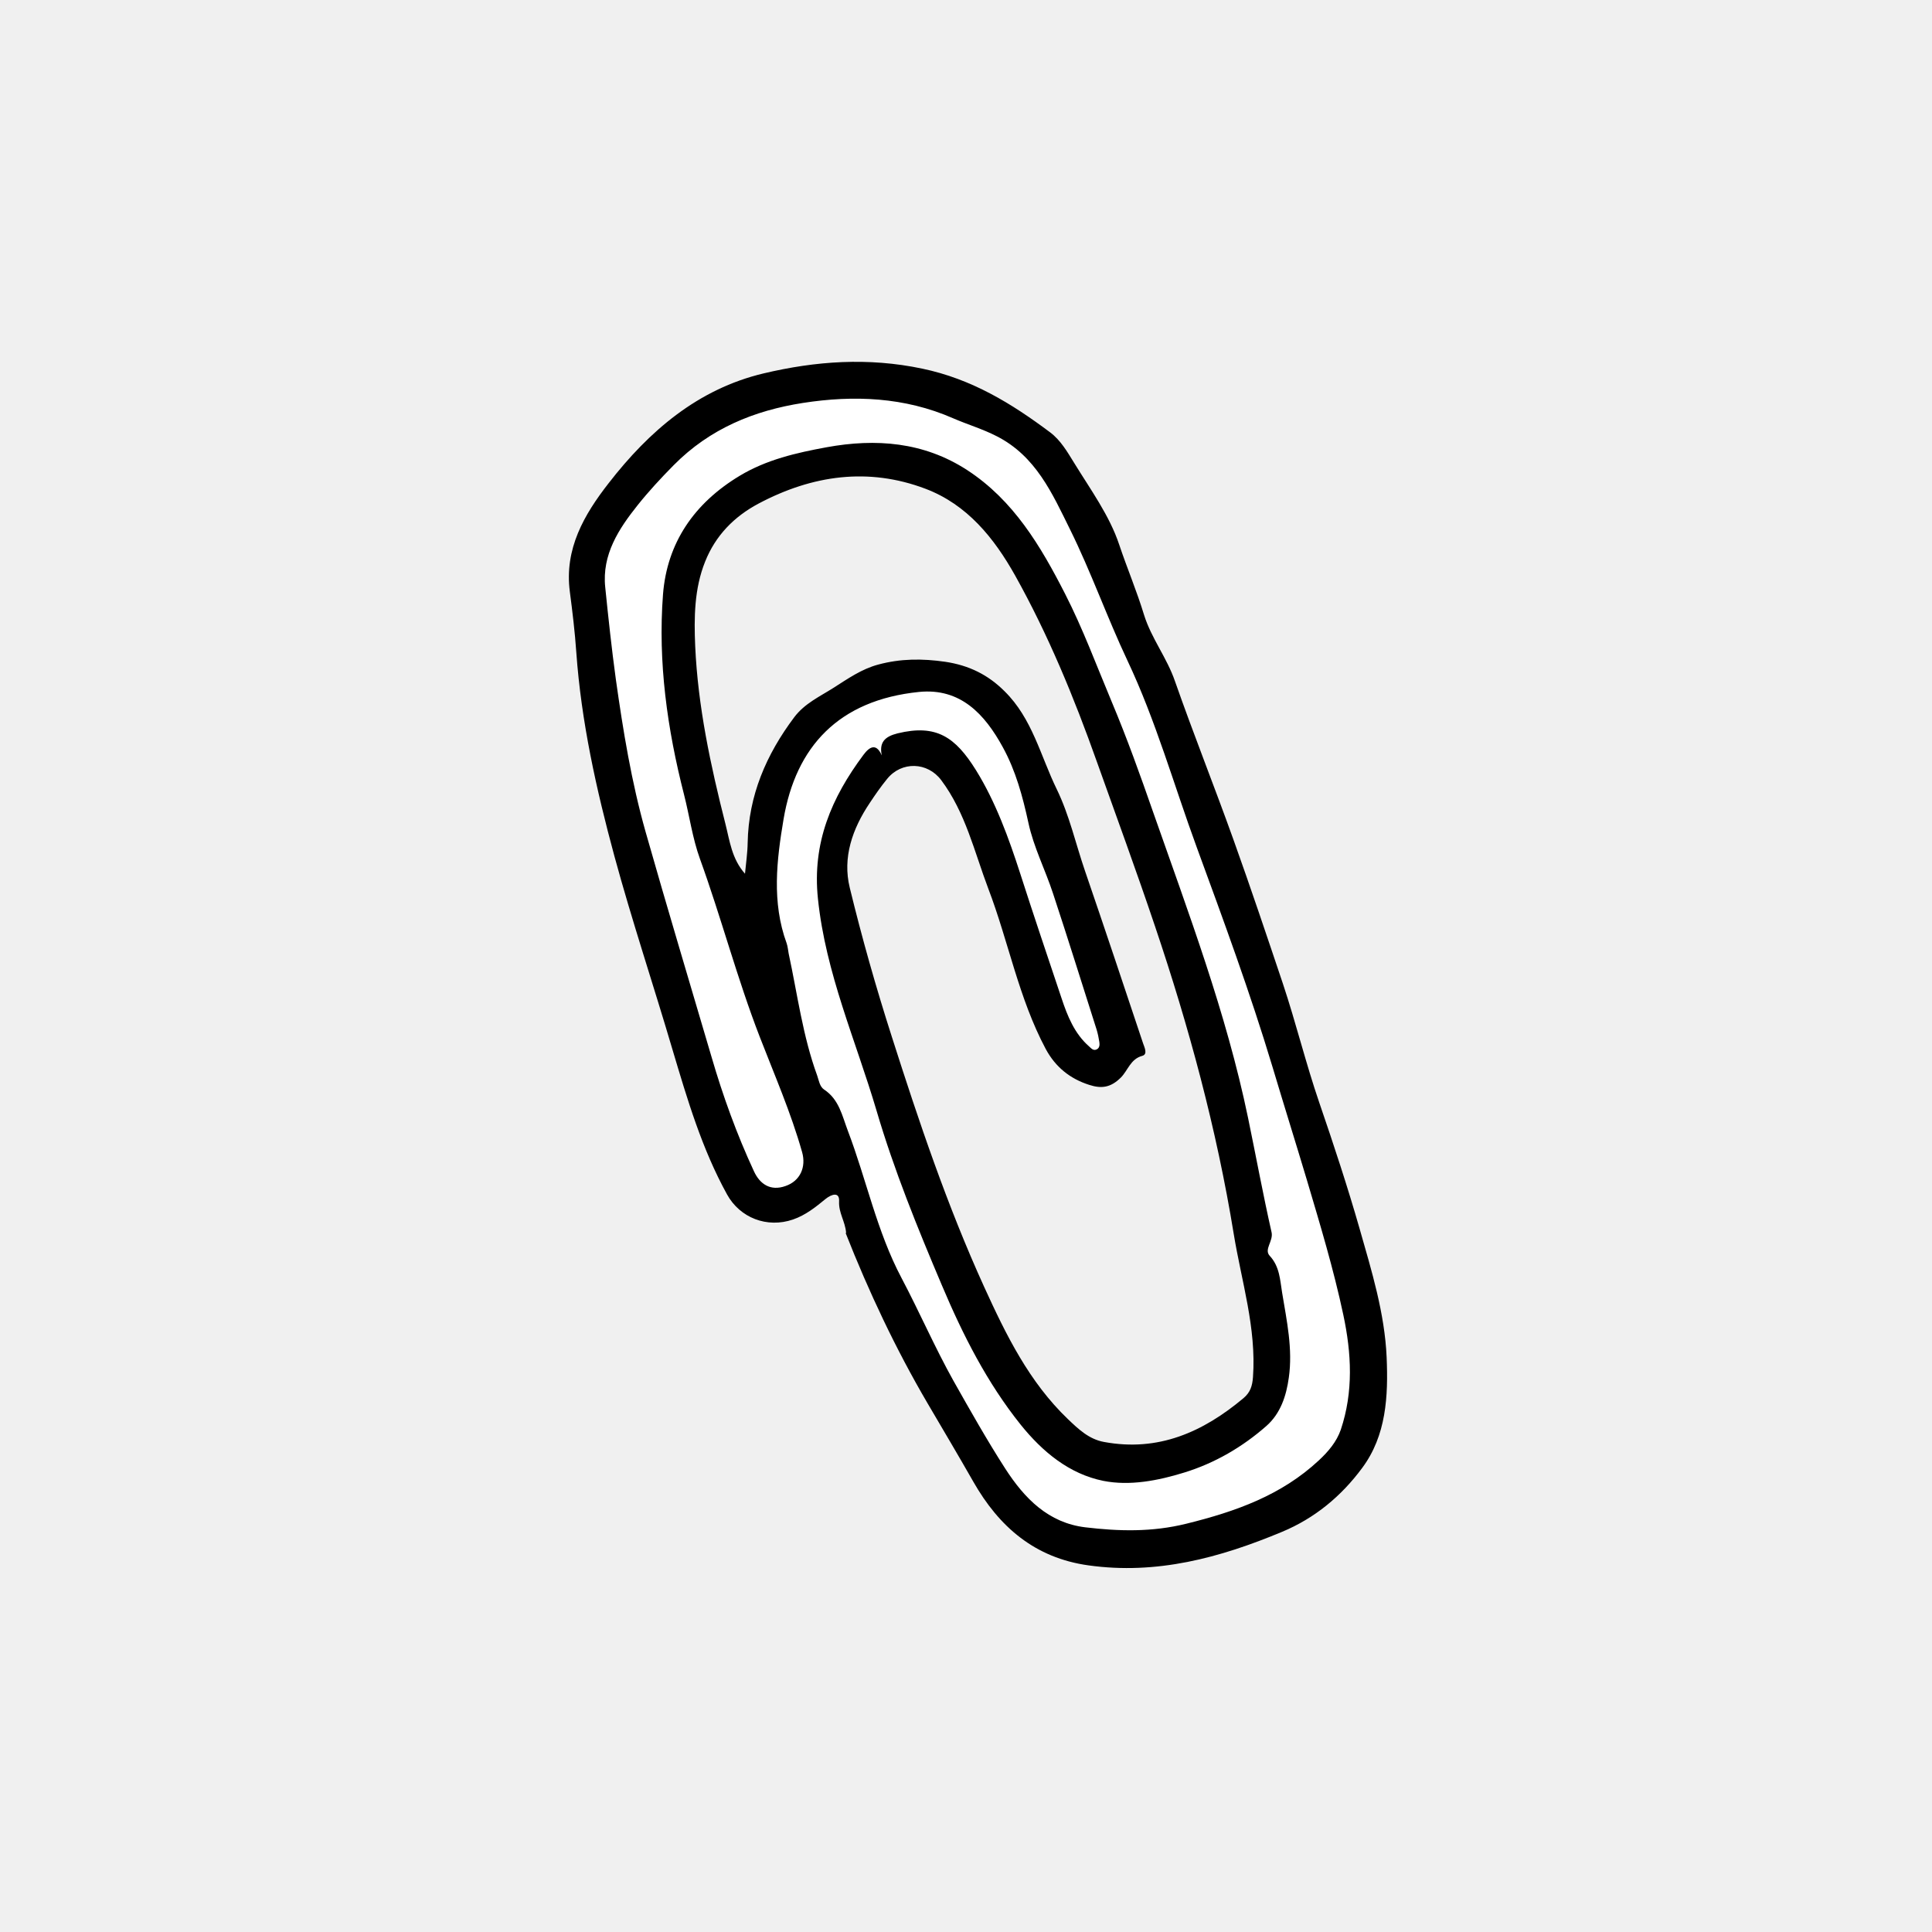
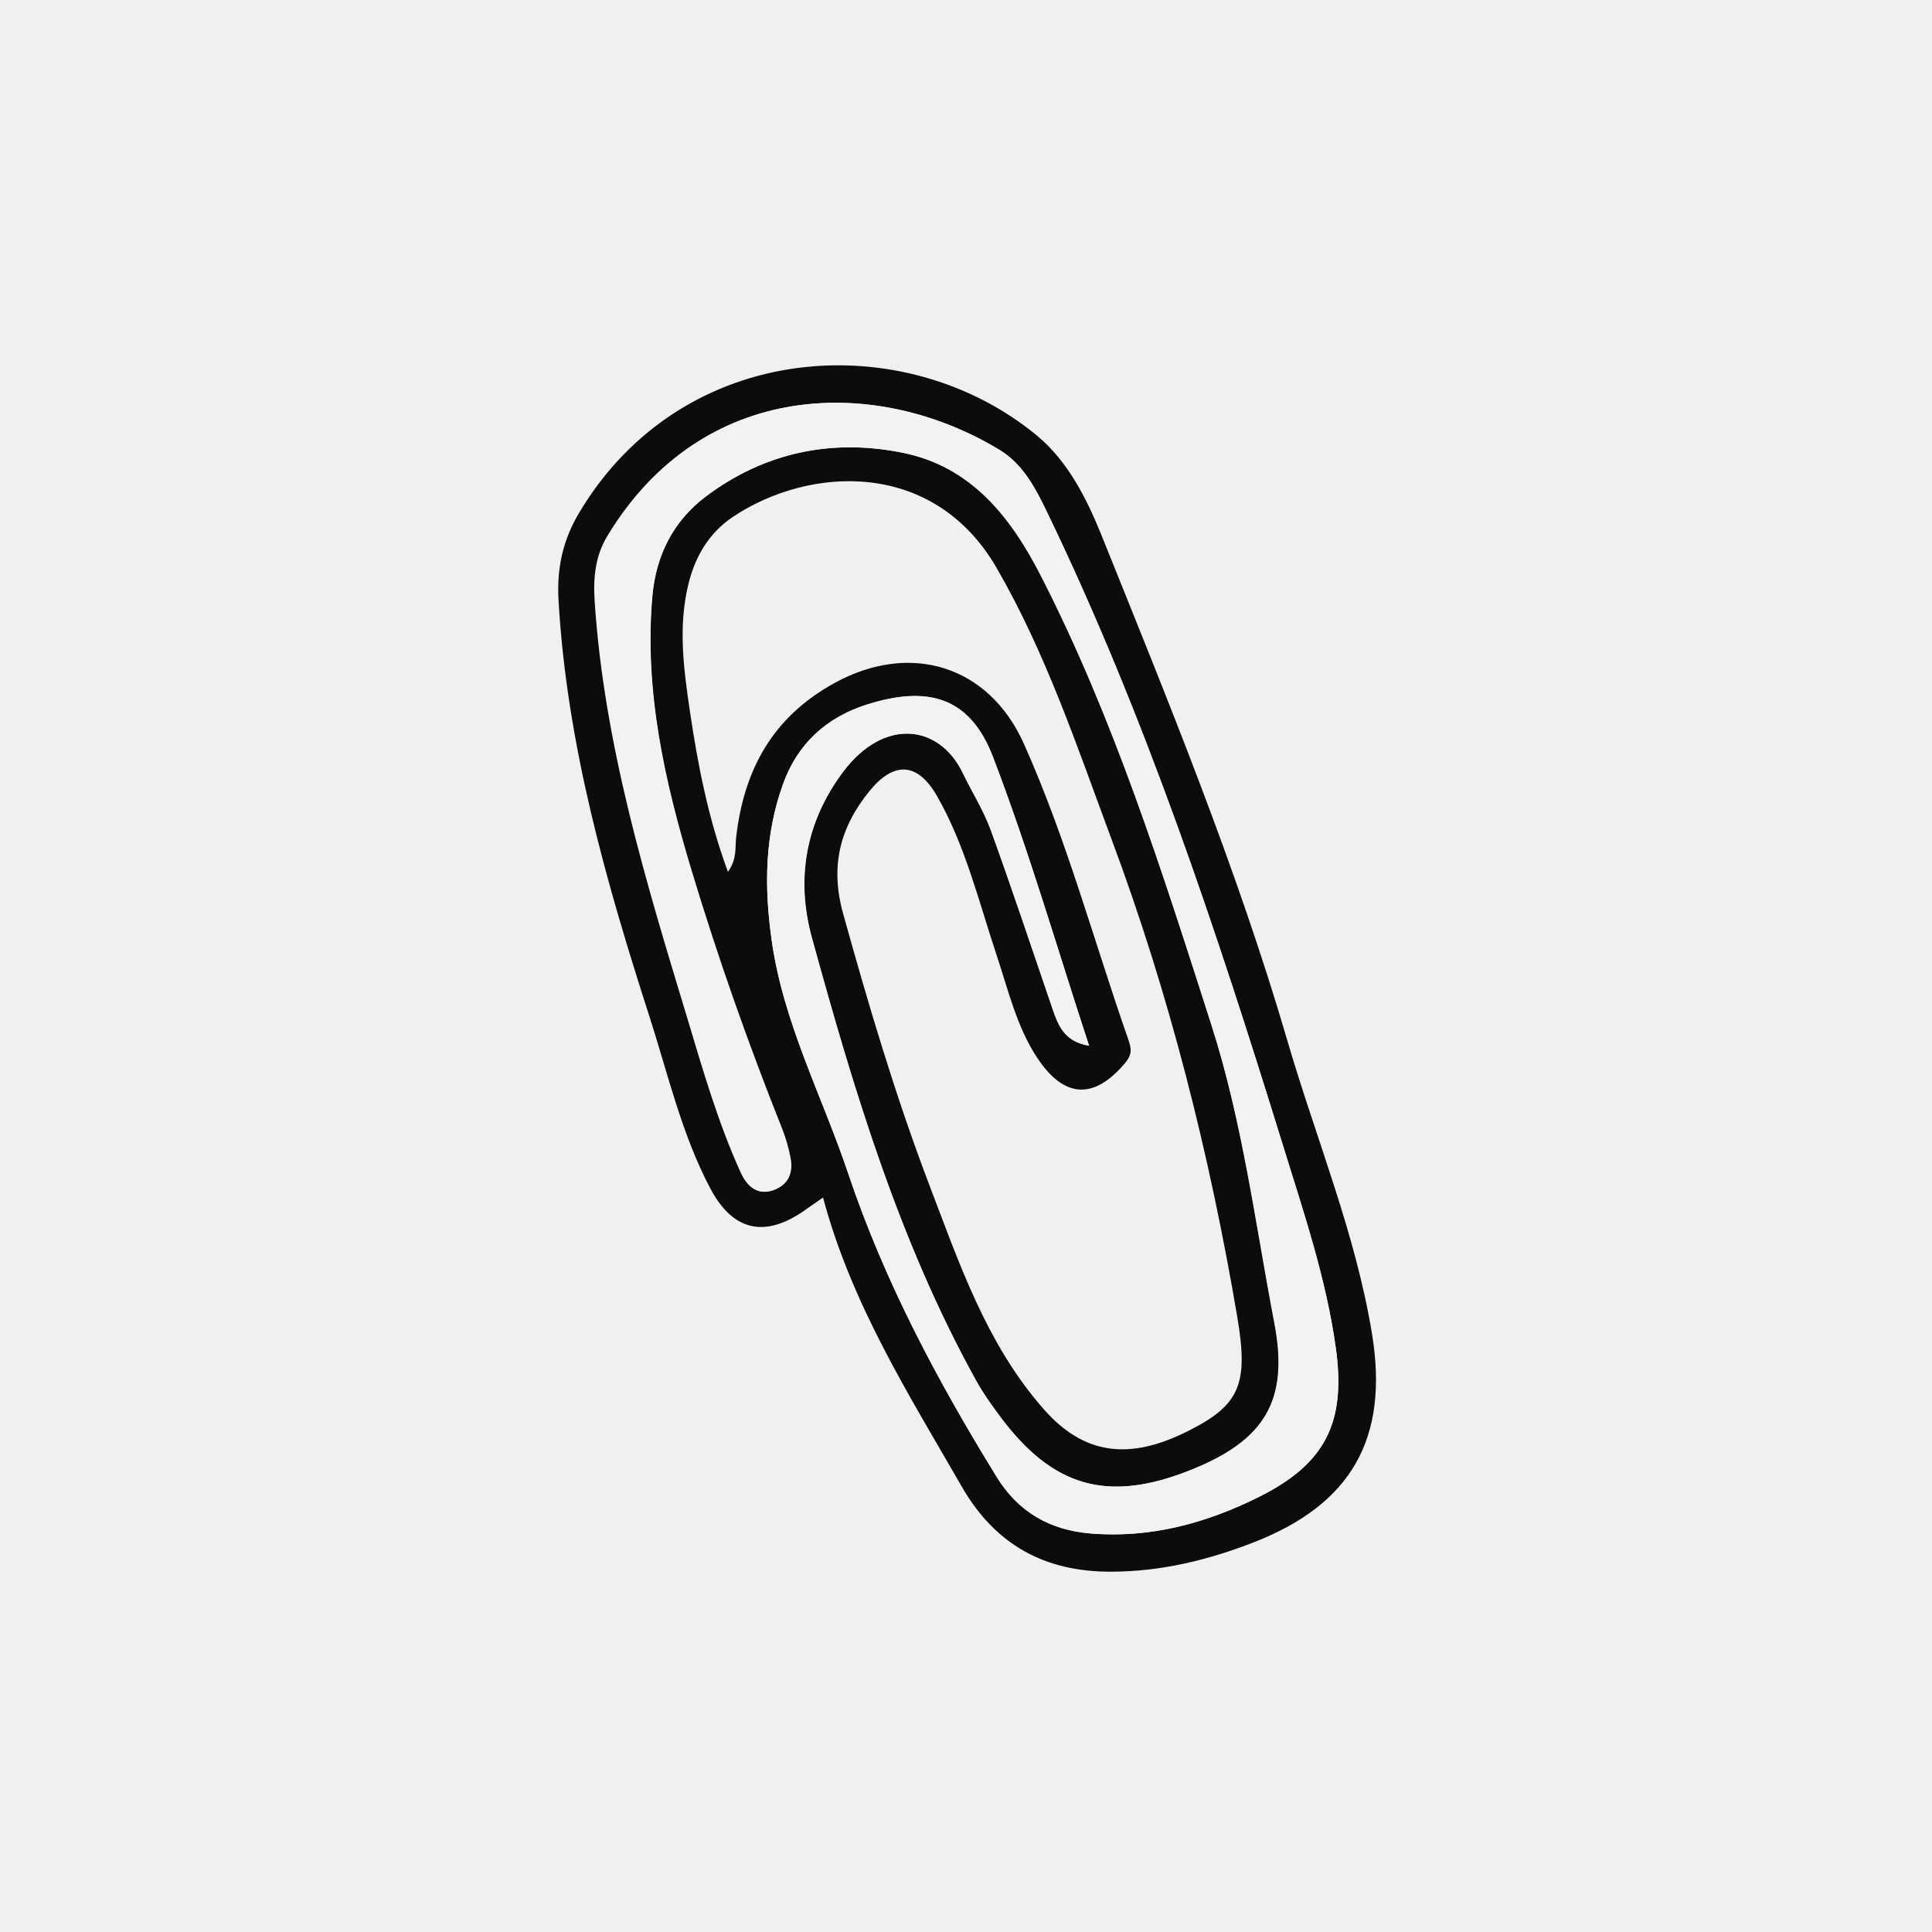
<svg xmlns="http://www.w3.org/2000/svg" width="90" height="90" viewBox="0 0 90 90" fill="none">
-   <path d="M38.216 53.252L34.541 42.546L31.258 31.705L32.563 23.991L38.718 21.451L45.137 22.239L50.12 30.359L57.076 49.342L58.654 59.058L59.313 64.816L53.421 68.121C52.329 67.925 50.041 67.486 49.622 67.288C49.202 67.09 47.524 65.016 46.738 64.004L43.327 56.626L39.914 46.685L38.73 39.398C39.559 37.974 41.295 35.099 41.609 34.991C41.923 34.883 43.661 35.426 44.491 35.711L49.215 46.912C49.652 47.759 50.605 49.426 50.919 49.318L52.098 48.914L50.653 43.426L46.585 32.855L43.309 30.988L39.249 31.954L35.977 36.496L35.326 42.276L39.003 55.546L45.169 68.389L50.542 72.528L55.651 72.057L62.59 67.965L64.29 62.68L56.281 36.792L50.509 23.815L48.017 20.396L39.632 17.718C38.279 18.04 35.336 18.765 34.394 19.089L30.858 20.303L27.848 24.328L26.933 28.061L29.431 40.453L31.794 48.618L34.943 56.512L36.908 55.838L38.216 53.252Z" fill="white" />
-   <path d="M39.415 57.425C39.37 56.892 39.063 56.501 39.088 55.969C39.118 55.505 38.737 55.627 38.459 55.851C37.994 56.233 37.527 56.608 36.939 56.81C35.733 57.224 34.467 56.733 33.866 55.637C32.695 53.511 32.022 51.224 31.331 48.908C30.444 45.896 29.444 42.907 28.621 39.882C27.778 36.77 27.076 33.618 26.846 30.381C26.781 29.435 26.667 28.497 26.545 27.562C26.284 25.57 27.206 23.977 28.359 22.501C30.235 20.084 32.508 18.121 35.577 17.393C37.999 16.819 40.436 16.642 42.96 17.172C45.27 17.656 47.121 18.794 48.925 20.145C49.415 20.517 49.718 21.047 50.029 21.549C50.793 22.794 51.69 24.02 52.14 25.382C52.506 26.473 52.957 27.535 53.294 28.644C53.634 29.736 54.361 30.643 54.734 31.732C55.602 34.21 56.578 36.651 57.465 39.131C58.261 41.351 59.011 43.587 59.762 45.822C60.375 47.66 60.836 49.558 61.463 51.382C62.131 53.329 62.776 55.283 63.341 57.257C63.898 59.208 64.505 61.176 64.595 63.227C64.671 65.034 64.585 66.872 63.448 68.393C62.485 69.692 61.257 70.722 59.713 71.363C56.818 72.571 53.884 73.365 50.706 72.921C48.202 72.573 46.537 71.123 45.341 69.023C44.646 67.805 43.928 66.595 43.22 65.389C41.722 62.837 40.465 60.158 39.397 57.449L39.415 57.425ZM34.704 40.707C34.748 40.229 34.822 39.741 34.829 39.259C34.87 37.06 35.692 35.15 37.003 33.406C37.485 32.769 38.18 32.453 38.826 32.043C39.5 31.615 40.133 31.166 40.916 30.957C41.953 30.678 42.963 30.674 44.036 30.829C45.147 30.996 46.033 31.437 46.798 32.203C48.089 33.473 48.472 35.218 49.228 36.766C49.82 37.985 50.107 39.3 50.544 40.573C51.462 43.248 52.355 45.923 53.25 48.606C53.313 48.79 53.475 49.111 53.215 49.184C52.66 49.331 52.542 49.869 52.214 50.196C51.731 50.678 51.295 50.717 50.741 50.538C49.848 50.254 49.168 49.708 48.716 48.869C47.456 46.508 46.98 43.861 46.037 41.392C45.388 39.678 44.979 37.856 43.846 36.343C43.208 35.491 42.001 35.451 41.327 36.283C41.035 36.64 40.769 37.023 40.513 37.41C39.707 38.612 39.24 39.947 39.585 41.353C40.152 43.686 40.81 46.005 41.545 48.297C42.804 52.243 44.128 56.176 45.849 59.955C46.863 62.177 47.938 64.378 49.752 66.112C50.24 66.578 50.729 67.045 51.43 67.172C53.959 67.641 56.042 66.712 57.928 65.13C58.249 64.857 58.338 64.561 58.369 64.148C58.532 61.855 57.834 59.696 57.472 57.481C56.676 52.596 55.386 47.83 53.804 43.147C52.941 40.581 52.008 38.04 51.098 35.49C50.038 32.504 48.834 29.576 47.288 26.808C46.308 25.062 45.056 23.504 43.109 22.767C40.448 21.762 37.844 22.133 35.349 23.452C34.194 24.063 33.331 24.95 32.848 26.161C32.34 27.424 32.328 28.773 32.385 30.099C32.511 32.909 33.102 35.662 33.791 38.373C33.992 39.16 34.085 40.011 34.714 40.712L34.704 40.707ZM41.104 35.305C40.903 34.569 41.237 34.309 41.81 34.163C43.62 33.722 44.505 34.335 45.467 35.881C46.378 37.35 46.993 39.041 47.528 40.7C48.15 42.637 48.805 44.571 49.453 46.508C49.724 47.323 50.049 48.145 50.73 48.743C50.828 48.829 50.925 48.959 51.082 48.888C51.231 48.819 51.23 48.665 51.211 48.535C51.182 48.348 51.142 48.156 51.089 47.977C50.414 45.861 49.753 43.732 49.055 41.624C48.692 40.515 48.148 39.459 47.906 38.325C47.639 37.097 47.317 35.906 46.716 34.81C45.877 33.273 44.746 32.042 42.815 32.233C39.065 32.612 37.071 34.788 36.501 38.162C36.182 40.053 35.944 42.029 36.644 43.939C36.696 44.093 36.71 44.259 36.739 44.42C37.149 46.319 37.394 48.266 38.069 50.107C38.148 50.337 38.184 50.616 38.386 50.753C39.089 51.214 39.231 51.979 39.496 52.676C40.362 54.949 40.845 57.363 41.998 59.537C42.834 61.118 43.55 62.775 44.422 64.334C45.196 65.705 45.969 67.076 46.822 68.403C47.73 69.814 48.842 70.94 50.556 71.148C52.114 71.333 53.652 71.379 55.261 70.981C57.564 70.413 59.69 69.658 61.438 68.029C61.877 67.621 62.265 67.163 62.46 66.599C63.053 64.827 62.959 63.043 62.576 61.247C62.124 59.123 61.498 57.05 60.881 54.974C60.353 53.211 59.802 51.455 59.275 49.691C58.238 46.243 56.99 42.858 55.752 39.479C54.685 36.572 53.847 33.578 52.52 30.77C51.57 28.757 50.828 26.646 49.842 24.654C49.02 22.992 48.258 21.248 46.426 20.318C45.765 19.979 45.064 19.774 44.393 19.482C42.145 18.497 39.778 18.401 37.407 18.77C35.126 19.125 33.065 19.969 31.384 21.669C30.794 22.265 30.214 22.893 29.706 23.53C28.83 24.627 28.034 25.834 28.194 27.356C28.34 28.788 28.493 30.218 28.688 31.642C29.026 34.036 29.416 36.43 30.076 38.757C31.069 42.254 32.119 45.741 33.144 49.228C33.674 51.051 34.323 52.841 35.122 54.563C35.394 55.155 35.885 55.501 36.593 55.249C37.282 55.013 37.559 54.361 37.366 53.673C36.848 51.837 36.08 50.079 35.395 48.309C34.337 45.579 33.599 42.748 32.605 40.005C32.255 39.037 32.12 38.012 31.866 37.02C31.082 33.956 30.644 30.842 30.885 27.692C31.071 25.289 32.338 23.44 34.458 22.164C35.711 21.409 37.106 21.092 38.505 20.835C40.798 20.416 43.033 20.583 45.059 21.901C47.219 23.31 48.478 25.44 49.608 27.648C50.444 29.28 51.083 31.014 51.791 32.699C52.499 34.384 53.117 36.108 53.714 37.822C55.36 42.518 57.125 47.181 58.138 52.069C58.508 53.853 58.834 55.634 59.235 57.407C59.323 57.814 58.876 58.199 59.142 58.493C59.62 59.006 59.627 59.629 59.728 60.228C59.943 61.534 60.228 62.841 60.038 64.175C59.921 65.02 59.658 65.839 58.995 66.426C57.873 67.411 56.591 68.159 55.16 68.599C53.941 68.975 52.628 69.229 51.395 68.984C49.807 68.663 48.56 67.626 47.55 66.371C45.978 64.409 44.851 62.182 43.878 59.877C42.745 57.207 41.649 54.516 40.83 51.73C39.864 48.463 38.463 45.337 38.103 41.87C37.828 39.257 38.739 37.154 40.225 35.161C40.514 34.771 40.859 34.567 41.125 35.315L41.104 35.305Z" fill="black" />
+   <path d="M63.92 62.175C63.15 57.445 61.3 53.035 59.97 48.475C57.61 40.405 54.41 32.635 51.28 24.855C50.6 23.185 49.73 21.475 48.31 20.295C42.14 15.195 31.8 15.795 26.98 23.885C26.21 25.175 25.93 26.485 26.02 27.995C26.41 34.695 28.23 41.075 30.27 47.405C31.13 50.085 31.76 52.845 33.09 55.365C34.11 57.285 35.53 57.665 37.32 56.495C37.63 56.285 37.93 56.065 38.34 55.785C39.67 60.765 42.34 64.965 44.81 69.265C46.36 71.955 48.67 73.235 51.79 73.215C54.11 73.205 56.28 72.675 58.41 71.845C62.95 70.075 64.7 67.015 63.92 62.175ZM58.66 69.725C56.2 70.955 53.61 71.665 50.8 71.435C48.89 71.275 47.43 70.425 46.43 68.795C43.67 64.315 41.21 59.705 39.52 54.685C38.3 51.045 36.48 47.635 35.94 43.745C35.59 41.265 35.63 38.885 36.47 36.545C37.14 34.655 38.48 33.415 40.42 32.805C43.27 31.915 45.19 32.495 46.25 35.255C47.94 39.665 49.26 44.225 50.73 48.715C49.56 48.515 49.29 47.745 49.02 46.975C48.07 44.205 47.15 41.425 46.15 38.665C45.81 37.745 45.27 36.885 44.84 35.995C43.74 33.735 41.16 33.415 39.26 35.965C37.53 38.285 37.05 40.925 37.82 43.705C39.77 50.795 41.88 57.845 45.47 64.325C45.79 64.905 46.18 65.455 46.58 65.985C49.04 69.295 51.61 70.015 55.45 68.485C58.9 67.105 60.06 65.265 59.36 61.625C58.47 56.975 57.88 52.265 56.43 47.745C54.15 40.635 51.91 33.515 48.49 26.835C47.09 24.095 45.24 21.725 42.02 21.085C38.72 20.425 35.61 21.085 32.89 23.115C31.36 24.265 30.55 25.855 30.38 27.795C30 32.195 30.95 36.405 32.2 40.555C33.43 44.635 34.85 48.655 36.43 52.615C36.59 53.025 36.71 53.465 36.8 53.895C36.96 54.645 36.69 55.235 35.94 55.465C35.21 55.675 34.77 55.205 34.5 54.615C33.45 52.295 32.74 49.845 32.01 47.405C30.08 41.045 28.14 34.685 27.7 27.995C27.63 26.895 27.73 25.895 28.3 24.955C32.71 17.665 40.83 17.485 46.57 20.965C47.65 21.615 48.23 22.725 48.76 23.825C53.35 33.325 56.66 43.305 59.76 53.345C60.73 56.465 61.78 59.565 62.23 62.815C62.71 66.265 61.74 68.185 58.66 69.725ZM52.55 48.395C50.95 43.815 49.69 39.105 47.7 34.655C46.06 30.985 42.39 29.885 38.88 31.815C35.97 33.415 34.65 35.875 34.29 39.025C34.24 39.505 34.34 40.005 33.91 40.615C32.99 38.115 32.51 35.635 32.14 33.145C31.85 31.175 31.58 29.195 32.07 27.205C32.39 25.895 33.04 24.825 34.13 24.085C37.72 21.685 43.49 21.395 46.42 26.445C48.73 30.435 50.18 34.795 51.78 39.095C54.48 46.325 56.35 53.765 57.64 61.365C58.16 64.465 57.77 65.445 55.36 66.655C52.61 68.045 50.5 67.775 48.63 65.655C45.93 62.595 44.66 58.775 43.24 55.065C41.69 50.975 40.45 46.785 39.28 42.575C38.66 40.365 39.12 38.555 40.5 36.855C41.63 35.465 42.73 35.495 43.64 37.065C44.97 39.385 45.59 41.985 46.43 44.505C46.97 46.125 47.36 47.825 48.31 49.265C49.58 51.195 50.97 51.215 52.39 49.545C52.77 49.095 52.7 48.835 52.55 48.395Z" fill="#0C0C0C" />
+   <path d="M50.73 48.715C49.56 48.515 49.29 47.745 49.03 46.965C48.08 44.195 47.16 41.415 46.16 38.665C45.82 37.735 45.28 36.885 44.85 35.995C43.75 33.735 41.18 33.415 39.27 35.965C37.54 38.285 37.06 40.925 37.83 43.705C39.78 50.795 41.89 57.845 45.48 64.325C45.8 64.905 46.19 65.445 46.59 65.985C49.05 69.295 51.62 70.015 55.46 68.485C58.91 67.115 60.08 65.275 59.38 61.625C58.49 56.985 57.89 52.265 56.44 47.745C54.16 40.635 51.92 33.515 48.51 26.835C47.11 24.095 45.26 21.725 42.03 21.085C38.73 20.425 35.62 21.075 32.9 23.115C31.37 24.265 30.56 25.855 30.39 27.795C30.01 32.195 30.97 36.405 32.22 40.555C33.45 44.635 34.87 48.655 36.45 52.615C36.61 53.025 36.73 53.455 36.82 53.895C36.98 54.655 36.71 55.235 35.96 55.465C35.24 55.675 34.8 55.205 34.53 54.615C33.47 52.295 32.77 49.845 32.03 47.405C30.11 41.045 28.16 34.685 27.73 27.995C27.66 26.905 27.76 25.895 28.33 24.965C32.7 17.665 40.82 17.475 46.56 20.955C47.64 21.615 48.22 22.715 48.76 23.825C53.34 33.325 56.65 43.295 59.76 53.345C60.72 56.465 61.78 59.555 62.23 62.815C62.7 66.265 61.74 68.185 58.66 69.725C56.19 70.955 53.6 71.665 50.8 71.435C48.89 71.275 47.43 70.425 46.43 68.805C43.67 64.325 41.21 59.715 39.52 54.685C38.3 51.045 36.47 47.635 35.94 43.745C35.6 41.265 35.63 38.885 36.47 36.545C37.14 34.665 38.49 33.415 40.42 32.815C43.27 31.925 45.2 32.495 46.26 35.265C47.95 39.675 49.26 44.235 50.74 48.725L50.73 48.715Z" fill="#F2F2F2" />
</svg>
